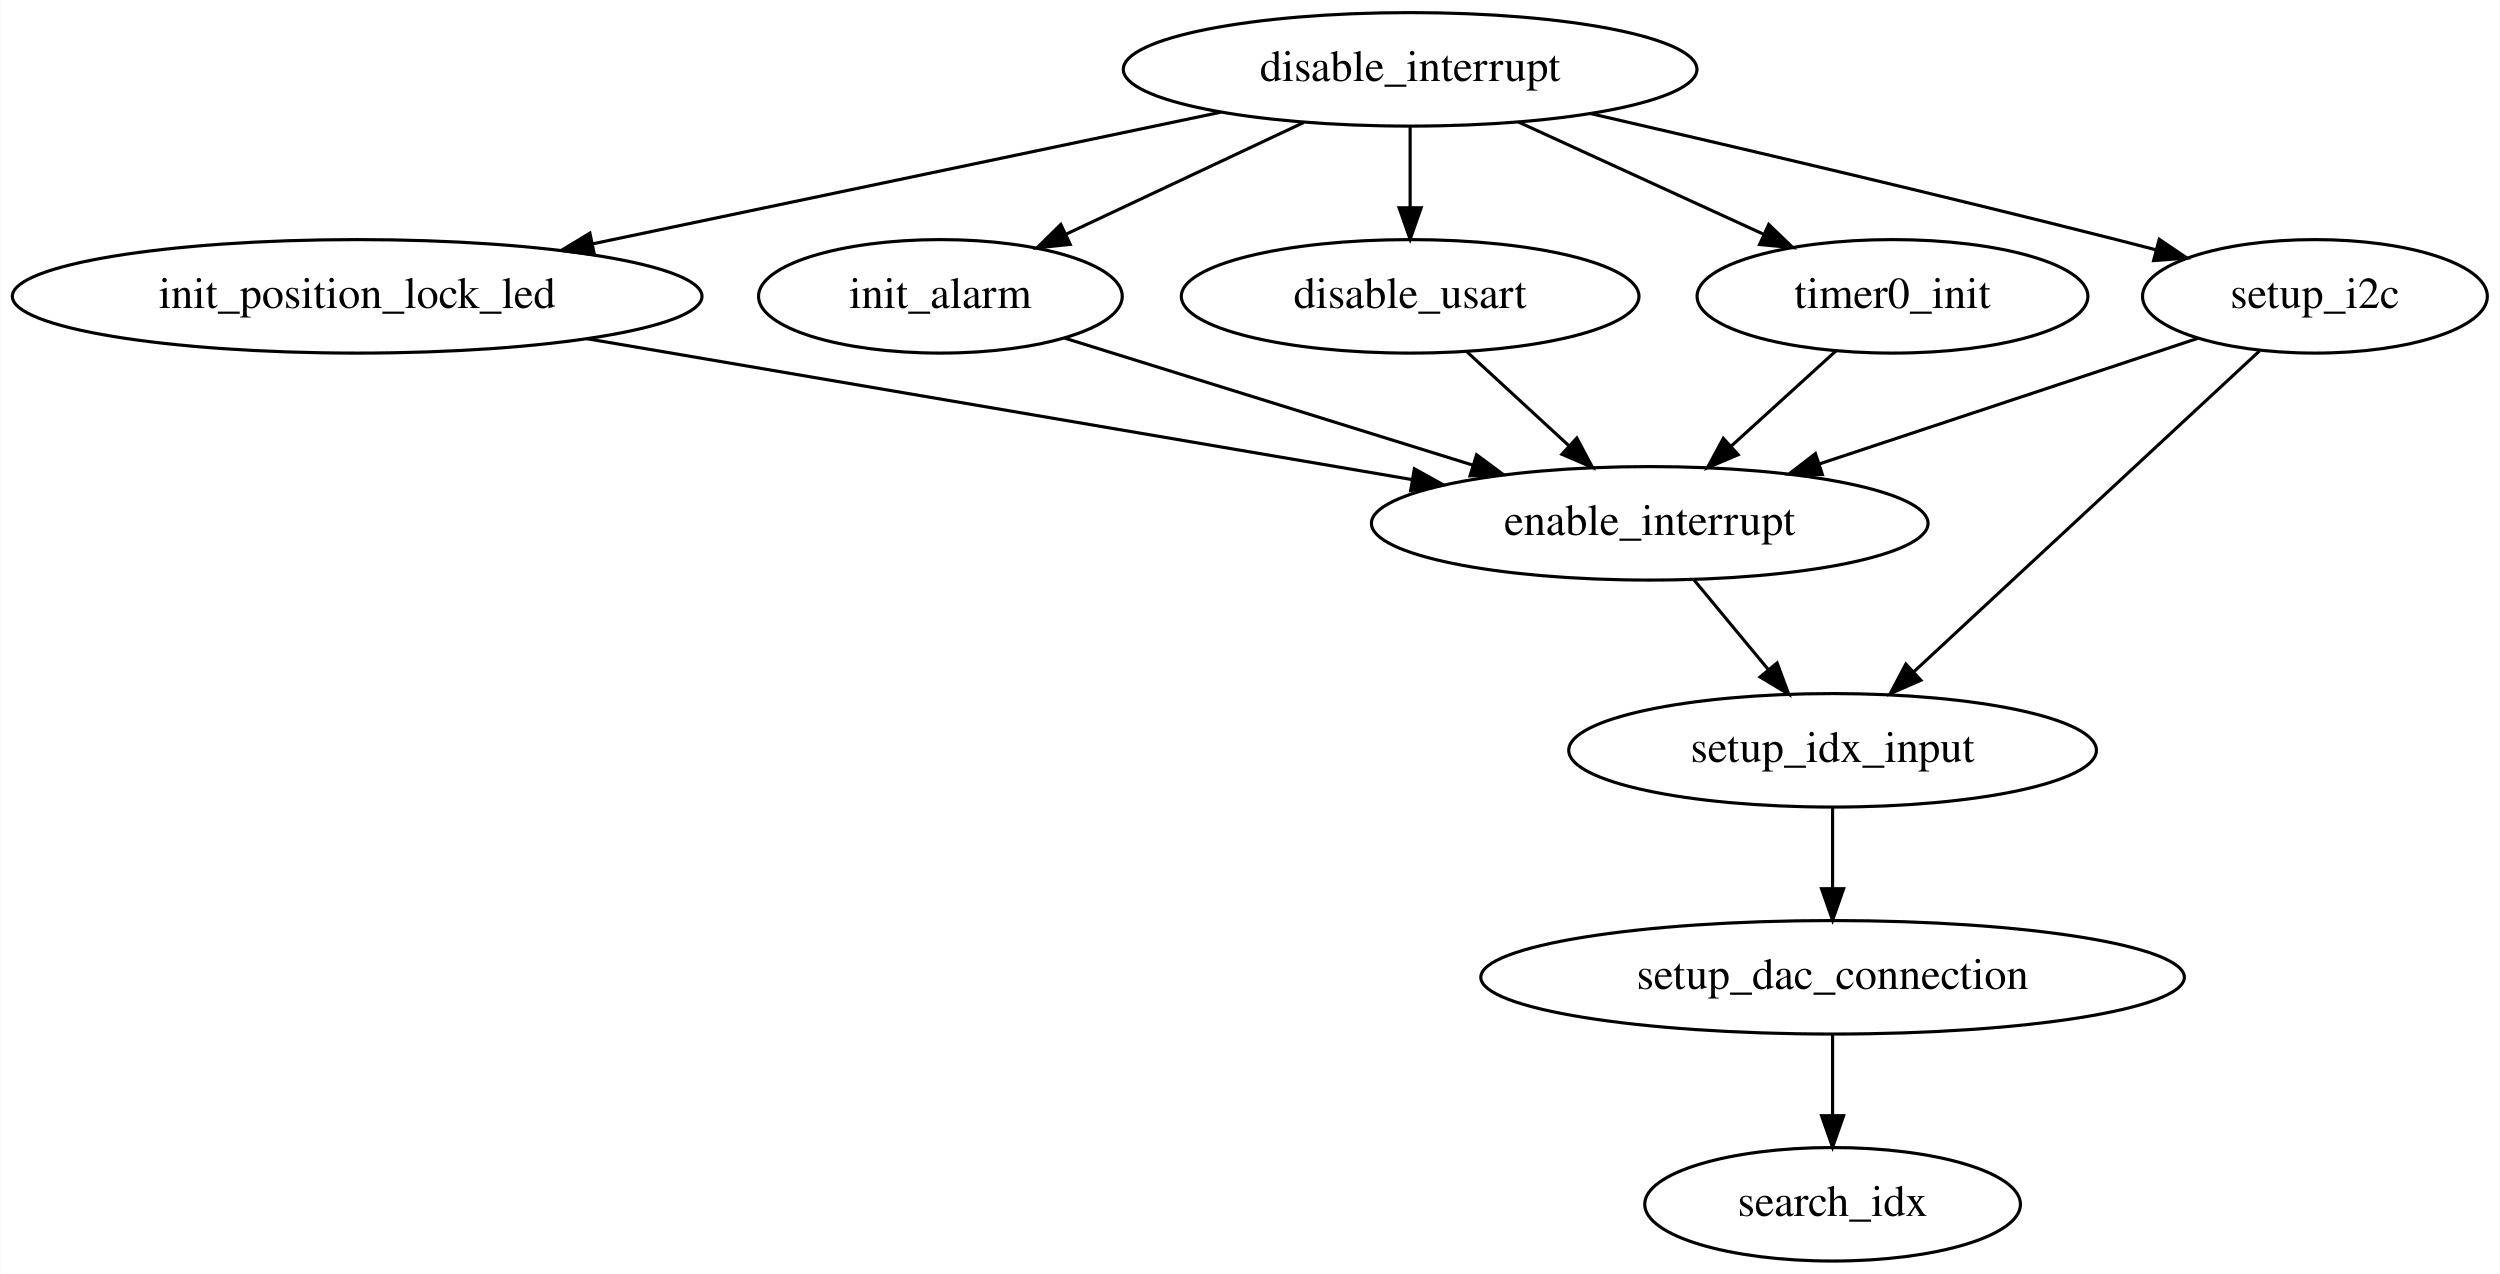
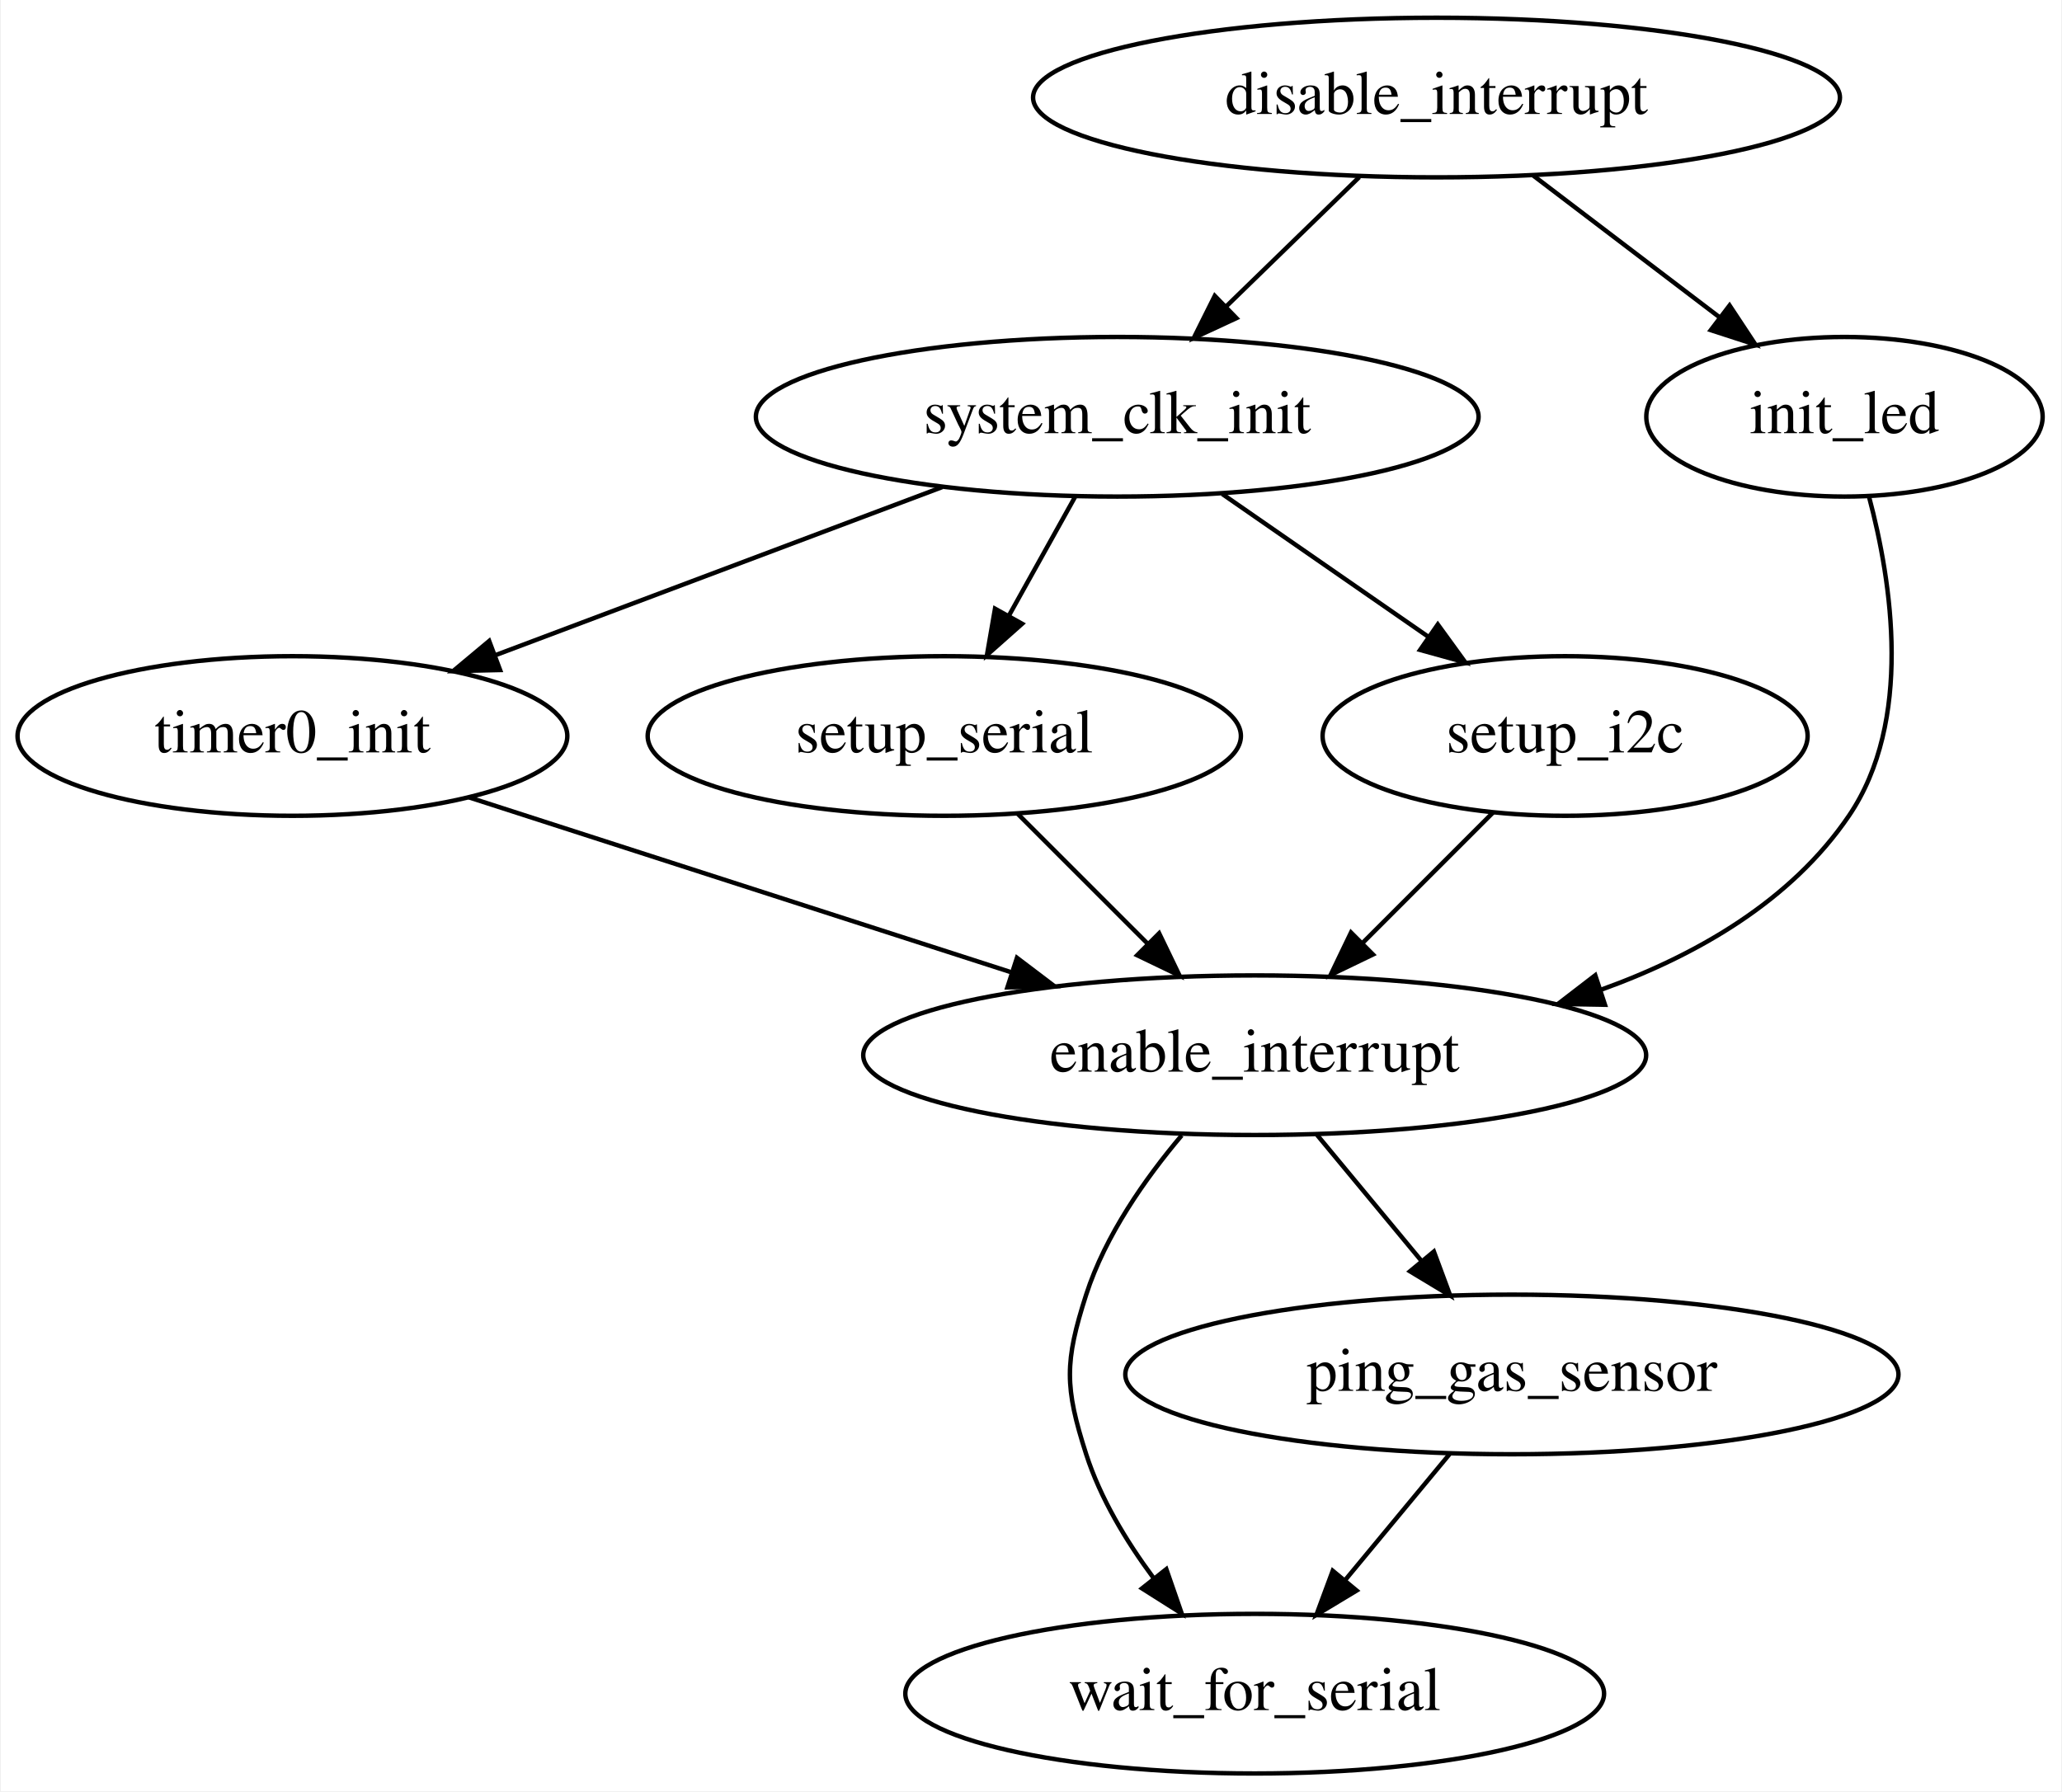
- <svg xmlns="http://www.w3.org/2000/svg" width="793pt" height="404pt" viewBox="0.00 0.00 792.79 404.00">
+ <svg xmlns="http://www.w3.org/2000/svg" width="465pt" height="404pt" viewBox="0.00 0.00 464.59 404.00">
  <g id="graph0" class="graph" transform="scale(1 1) rotate(0) translate(4 400)">
-     <polygon fill="white" stroke="transparent" points="-4,4 -4,-400 788.79,-400 788.79,4 -4,4" />
+     <polygon fill="white" stroke="transparent" points="-4,4 -4,-400 460.59,-400 460.59,4 -4,4" />
    <g id="node1" class="node">
-       <ellipse fill="none" stroke="black" cx="577.19" cy="-162" rx="83.69" ry="18" />
-       <text text-anchor="middle" x="577.19" y="-158.3" font-family="Times,serif" font-size="14.00">setup_idx_input</text>
+       <ellipse fill="none" stroke="black" cx="61.74" cy="-234" rx="61.99" ry="18" />
+       <text text-anchor="middle" x="61.74" y="-230.3" font-family="Times,serif" font-size="14.00">timer0_init</text>
    </g>
    <g id="node9" class="node">
-       <ellipse fill="none" stroke="black" cx="577.19" cy="-90" rx="111.58" ry="18" />
-       <text text-anchor="middle" x="577.19" y="-86.3" font-family="Times,serif" font-size="14.00">setup_dac_connection</text>
+       <ellipse fill="none" stroke="black" cx="278.74" cy="-162" rx="88.28" ry="18" />
+       <text text-anchor="middle" x="278.74" y="-158.3" font-family="Times,serif" font-size="14.00">enable_interrupt</text>
+     </g>
+     <g id="edge3" class="edge">
+       <path fill="none" stroke="black" d="M101.55,-220.16C135.8,-209.11 185.58,-193.05 223.66,-180.77" />
+       <polygon fill="black" stroke="black" points="225.13,-183.97 233.57,-177.57 222.98,-177.31 225.13,-183.97" />
+     </g>
+     <g id="node2" class="node">
+       <ellipse fill="none" stroke="black" cx="208.74" cy="-234" rx="66.89" ry="18" />
+       <text text-anchor="middle" x="208.74" y="-230.3" font-family="Times,serif" font-size="14.00">setup_serial</text>
    </g>
    <g id="edge9" class="edge">
-       <path fill="none" stroke="black" d="M577.19,-143.7C577.19,-135.98 577.19,-126.71 577.19,-118.11" />
-       <polygon fill="black" stroke="black" points="580.69,-118.1 577.19,-108.1 573.69,-118.1 580.69,-118.1" />
+       <path fill="none" stroke="black" d="M225.33,-216.41C234.1,-207.65 245.01,-196.73 254.69,-187.06" />
+       <polygon fill="black" stroke="black" points="257.19,-189.5 261.79,-179.96 252.24,-184.55 257.19,-189.5" />
    </g>
-     <g id="node2" class="node">
-       <ellipse fill="none" stroke="black" cx="109.19" cy="-306" rx="109.38" ry="18" />
-       <text text-anchor="middle" x="109.19" y="-302.3" font-family="Times,serif" font-size="14.00">init_position_lock_led</text>
+     <g id="node3" class="node">
+       <ellipse fill="none" stroke="black" cx="247.74" cy="-306" rx="81.49" ry="18" />
+       <text text-anchor="middle" x="247.74" y="-302.3" font-family="Times,serif" font-size="14.00">system_clk_init</text>
+     </g>
+     <g id="edge2" class="edge">
+       <path fill="none" stroke="black" d="M208.3,-290.15C178.85,-279.07 138.54,-263.9 107.65,-252.28" />
+       <polygon fill="black" stroke="black" points="108.57,-248.88 97.98,-248.64 106.11,-255.43 108.57,-248.88" />
+     </g>
+     <g id="edge8" class="edge">
+       <path fill="none" stroke="black" d="M238.3,-288.05C233.82,-280.01 228.36,-270.2 223.36,-261.23" />
+       <polygon fill="black" stroke="black" points="226.29,-259.31 218.37,-252.28 220.18,-262.71 226.29,-259.31" />
+     </g>
+     <g id="node4" class="node">
+       <ellipse fill="none" stroke="black" cx="348.74" cy="-234" rx="54.69" ry="18" />
+       <text text-anchor="middle" x="348.74" y="-230.3" font-family="Times,serif" font-size="14.00">setup_i2c</text>
+     </g>
+     <g id="edge4" class="edge">
+       <path fill="none" stroke="black" d="M271.42,-288.59C285.27,-278.99 302.9,-266.78 317.82,-256.43" />
+       <polygon fill="black" stroke="black" points="320.03,-259.16 326.25,-250.59 316.04,-253.41 320.03,-259.16" />
+     </g>
+     <g id="edge5" class="edge">
+       <path fill="none" stroke="black" d="M332.51,-216.76C323.76,-208.01 312.78,-197.03 303.03,-187.28" />
+       <polygon fill="black" stroke="black" points="305.41,-184.72 295.87,-180.12 300.46,-189.67 305.41,-184.72" />
+     </g>
+     <g id="node5" class="node">
+       <ellipse fill="none" stroke="black" cx="278.74" cy="-18" rx="78.79" ry="18" />
+       <text text-anchor="middle" x="278.74" y="-14.3" font-family="Times,serif" font-size="14.00">wait_for_serial</text>
    </g>
    <g id="node6" class="node">
-       <ellipse fill="none" stroke="black" cx="519.19" cy="-234" rx="88.28" ry="18" />
-       <text text-anchor="middle" x="519.19" y="-230.3" font-family="Times,serif" font-size="14.00">enable_interrupt</text>
-     </g>
-     <g id="edge2" class="edge">
-       <path fill="none" stroke="black" d="M182.02,-292.57C255.64,-280 368.92,-260.66 443.54,-247.92" />
-       <polygon fill="black" stroke="black" points="444.53,-251.3 453.8,-246.16 443.36,-244.4 444.53,-251.3" />
-     </g>
-     <g id="node3" class="node">
-       <ellipse fill="none" stroke="black" cx="577.19" cy="-18" rx="59.59" ry="18" />
-       <text text-anchor="middle" x="577.19" y="-14.3" font-family="Times,serif" font-size="14.00">search_idx</text>
-     </g>
-     <g id="node4" class="node">
-       <ellipse fill="none" stroke="black" cx="294.19" cy="-306" rx="57.69" ry="18" />
-       <text text-anchor="middle" x="294.19" y="-302.3" font-family="Times,serif" font-size="14.00">init_alarm</text>
-     </g>
-     <g id="edge14" class="edge">
-       <path fill="none" stroke="black" d="M333.64,-292.73C369.5,-281.57 422.81,-264.98 463.1,-252.45" />
-       <polygon fill="black" stroke="black" points="464.27,-255.75 472.78,-249.44 462.19,-249.07 464.27,-255.75" />
-     </g>
-     <g id="node5" class="node">
-       <ellipse fill="none" stroke="black" cx="443.19" cy="-378" rx="90.98" ry="18" />
-       <text text-anchor="middle" x="443.19" y="-374.3" font-family="Times,serif" font-size="14.00">disable_interrupt</text>
+       <ellipse fill="none" stroke="black" cx="319.74" cy="-378" rx="90.98" ry="18" />
+       <text text-anchor="middle" x="319.74" y="-374.3" font-family="Times,serif" font-size="14.00">disable_interrupt</text>
    </g>
    <g id="edge1" class="edge">
-       <path fill="none" stroke="black" d="M383.09,-364.4C327.23,-352.7 243.83,-335.22 183.75,-322.63" />
-       <polygon fill="black" stroke="black" points="184.44,-319.2 173.94,-320.57 183.01,-326.05 184.44,-319.2" />
-     </g>
-     <g id="edge13" class="edge">
-       <path fill="none" stroke="black" d="M409.38,-361.12C387.04,-350.62 357.67,-336.82 334.17,-325.78" />
-       <polygon fill="black" stroke="black" points="335.37,-322.48 324.83,-321.39 332.39,-328.81 335.37,-322.48" />
+       <path fill="none" stroke="black" d="M302.32,-360.05C293.29,-351.28 282.13,-340.43 272.26,-330.83" />
+       <polygon fill="black" stroke="black" points="274.62,-328.25 265.01,-323.79 269.74,-333.27 274.62,-328.25" />
    </g>
    <g id="node7" class="node">
-       <ellipse fill="none" stroke="black" cx="443.19" cy="-306" rx="72.59" ry="18" />
-       <text text-anchor="middle" x="443.19" y="-302.3" font-family="Times,serif" font-size="14.00">disable_usart</text>
+       <ellipse fill="none" stroke="black" cx="411.74" cy="-306" rx="44.69" ry="18" />
+       <text text-anchor="middle" x="411.74" y="-302.3" font-family="Times,serif" font-size="14.00">init_led</text>
    </g>
-     <g id="edge5" class="edge">
-       <path fill="none" stroke="black" d="M443.19,-359.7C443.19,-351.98 443.19,-342.71 443.19,-334.11" />
-       <polygon fill="black" stroke="black" points="446.69,-334.1 443.19,-324.1 439.69,-334.1 446.69,-334.1" />
+     <g id="edge11" class="edge">
+       <path fill="none" stroke="black" d="M341.55,-360.41C354.13,-350.84 370.1,-338.69 383.62,-328.4" />
+       <polygon fill="black" stroke="black" points="385.83,-331.11 391.67,-322.27 381.59,-325.54 385.83,-331.11" />
+     </g>
+     <g id="edge12" class="edge">
+       <path fill="none" stroke="black" d="M417.28,-287.95C422.41,-268.71 427.25,-237.34 412.74,-216 399.7,-196.81 378.51,-184.56 356.79,-176.75" />
+       <polygon fill="black" stroke="black" points="357.73,-173.38 347.14,-173.57 355.54,-180.03 357.73,-173.38" />
    </g>
    <g id="node8" class="node">
-       <ellipse fill="none" stroke="black" cx="596.19" cy="-306" rx="61.99" ry="18" />
-       <text text-anchor="middle" x="596.19" y="-302.3" font-family="Times,serif" font-size="14.00">timer0_init</text>
-     </g>
-     <g id="edge3" class="edge">
-       <path fill="none" stroke="black" d="M477.53,-361.29C500.55,-350.76 530.98,-336.83 555.26,-325.72" />
-       <polygon fill="black" stroke="black" points="556.94,-328.81 564.58,-321.46 554.03,-322.44 556.94,-328.81" />
-     </g>
-     <g id="node10" class="node">
-       <ellipse fill="none" stroke="black" cx="730.19" cy="-306" rx="54.69" ry="18" />
-       <text text-anchor="middle" x="730.19" y="-302.3" font-family="Times,serif" font-size="14.00">setup_i2c</text>
-     </g>
-     <g id="edge11" class="edge">
-       <path fill="none" stroke="black" d="M500.39,-363.98C545.73,-353.54 610.63,-338.32 667.19,-324 671.27,-322.97 675.49,-321.88 679.72,-320.77" />
-       <polygon fill="black" stroke="black" points="680.8,-324.1 689.57,-318.16 679.01,-317.34 680.8,-324.1" />
+       <ellipse fill="none" stroke="black" cx="336.74" cy="-90" rx="87.18" ry="18" />
+       <text text-anchor="middle" x="336.74" y="-86.3" font-family="Times,serif" font-size="14.00">ping_gas_sensor</text>
    </g>
    <g id="edge7" class="edge">
-       <path fill="none" stroke="black" d="M533.23,-216.05C540.28,-207.54 548.96,-197.07 556.74,-187.68" />
-       <polygon fill="black" stroke="black" points="559.59,-189.72 563.28,-179.79 554.2,-185.26 559.59,-189.72" />
+       <path fill="none" stroke="black" d="M322.7,-72.05C315.65,-63.54 306.97,-53.07 299.19,-43.68" />
+       <polygon fill="black" stroke="black" points="301.73,-41.26 292.66,-35.79 296.34,-45.72 301.73,-41.26" />
+     </g>
+     <g id="edge10" class="edge">
+       <path fill="none" stroke="black" d="M262.28,-143.92C254.09,-134.22 245.04,-121.37 240.74,-108 235.85,-92.77 235.85,-87.23 240.74,-72 243.93,-62.08 249.74,-52.44 255.87,-44.17" />
+       <polygon fill="black" stroke="black" points="258.81,-46.09 262.28,-36.08 253.33,-41.74 258.81,-46.09" />
    </g>
    <g id="edge6" class="edge">
-       <path fill="none" stroke="black" d="M461.2,-288.41C470.88,-279.5 482.98,-268.36 493.61,-258.56" />
-       <polygon fill="black" stroke="black" points="496.06,-261.06 501.05,-251.71 491.32,-255.91 496.06,-261.06" />
-     </g>
-     <g id="edge4" class="edge">
-       <path fill="none" stroke="black" d="M578.33,-288.76C568.46,-279.79 556.03,-268.49 545.11,-258.56" />
-       <polygon fill="black" stroke="black" points="547.24,-255.77 537.49,-251.63 542.53,-260.95 547.24,-255.77" />
-     </g>
-     <g id="edge10" class="edge">
-       <path fill="none" stroke="black" d="M577.19,-71.7C577.19,-63.98 577.19,-54.71 577.19,-46.11" />
-       <polygon fill="black" stroke="black" points="580.69,-46.1 577.19,-36.1 573.69,-46.1 580.69,-46.1" />
-     </g>
-     <g id="edge8" class="edge">
-       <path fill="none" stroke="black" d="M712.64,-288.71C685.72,-263.73 634.1,-215.81 602.94,-186.9" />
-       <polygon fill="black" stroke="black" points="605.19,-184.22 595.48,-179.98 600.43,-189.35 605.19,-184.22" />
-     </g>
-     <g id="edge12" class="edge">
-       <path fill="none" stroke="black" d="M692.95,-292.65C659.72,-281.62 610.65,-265.34 573.12,-252.89" />
-       <polygon fill="black" stroke="black" points="573.95,-249.48 563.36,-249.65 571.75,-256.12 573.95,-249.48" />
+       <path fill="none" stroke="black" d="M292.78,-144.05C299.84,-135.54 308.52,-125.07 316.29,-115.68" />
+       <polygon fill="black" stroke="black" points="319.15,-117.72 322.83,-107.79 313.76,-113.26 319.15,-117.72" />
    </g>
  </g>
</svg>
